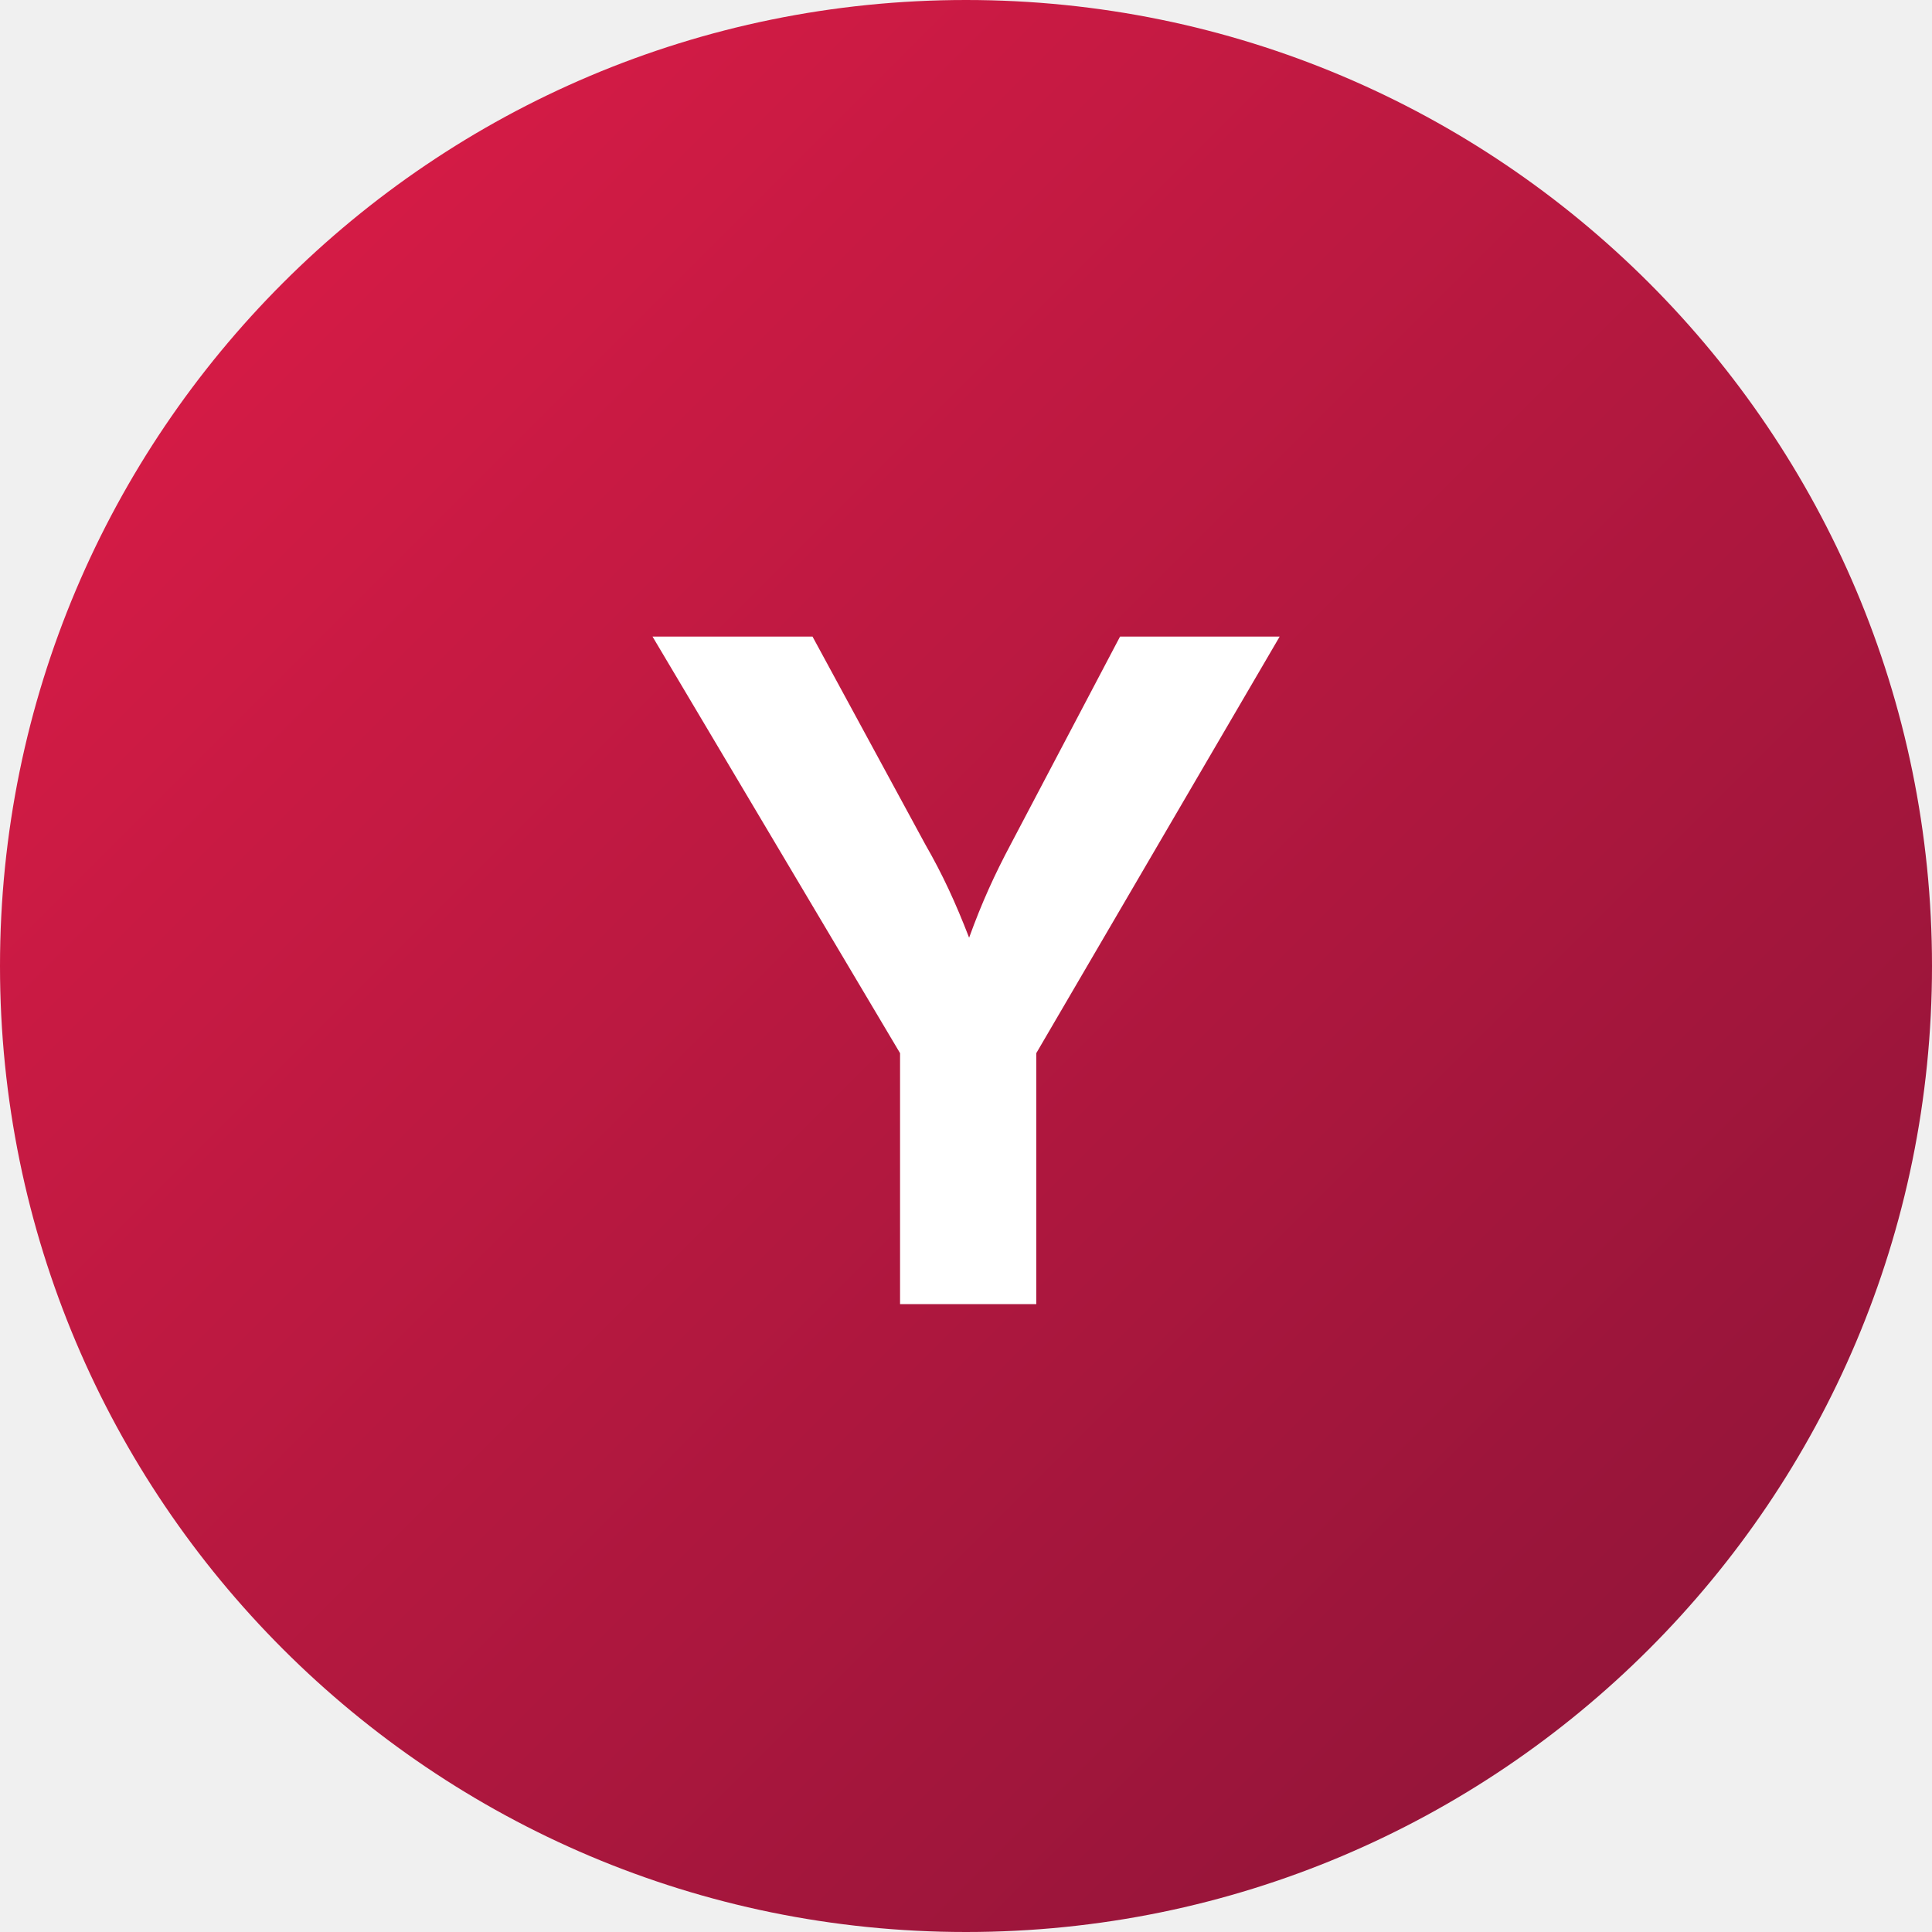
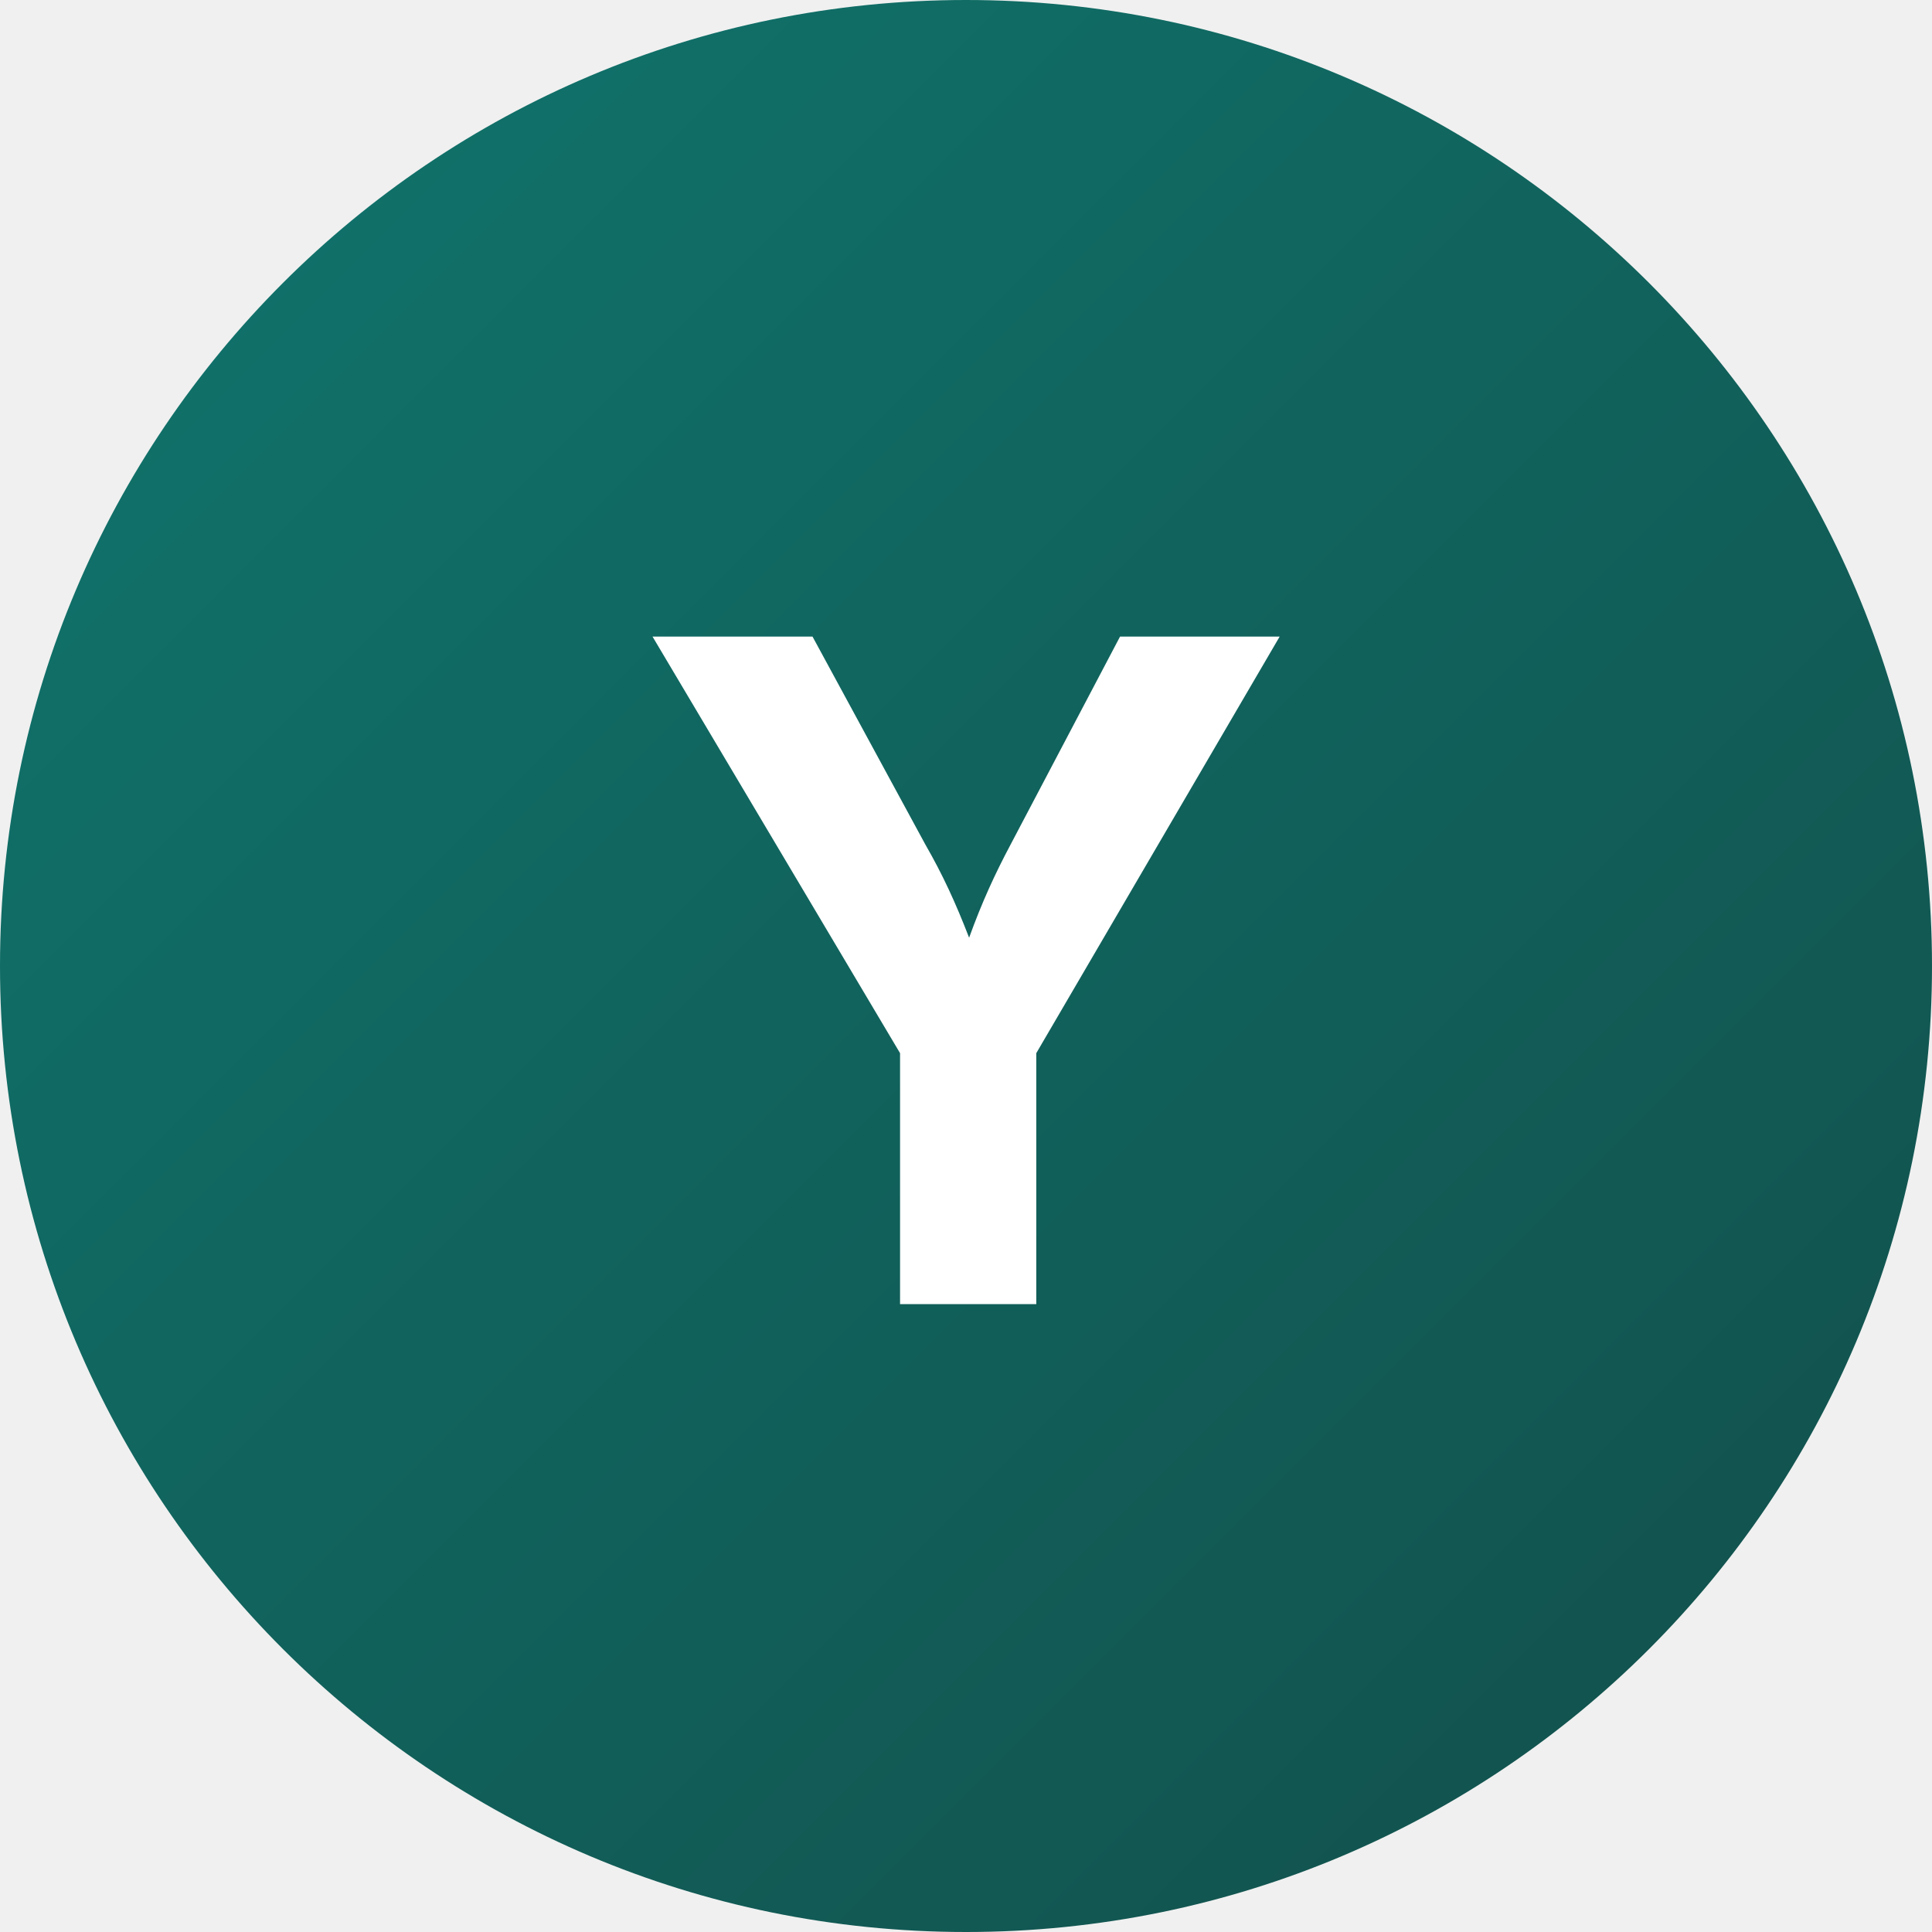
<svg xmlns="http://www.w3.org/2000/svg" viewBox="0 0 80 80" role="img" aria-label="Yoko Ho — Google review">
  <defs>
    <linearGradient id="bg" x1="0%" y1="0%" x2="100%" y2="100%">
-       <stop offset="0%" stop-color="#e11d48" />
-       <stop offset="100%" stop-color="#881337" />
+       <stop offset="0%" stop-color="#0f766e" />
+       <stop offset="100%" stop-color="#134e4a" />
    </linearGradient>
  </defs>
  <circle cx="40" cy="40" r="40" fill="url(#bg)" />
  <text x="40" y="54" font-family="Syne, 'Inter', system-ui, sans-serif" font-weight="700" font-size="38" fill="#fff" text-anchor="middle" letter-spacing="-0.02em">Y</text>
</svg>
